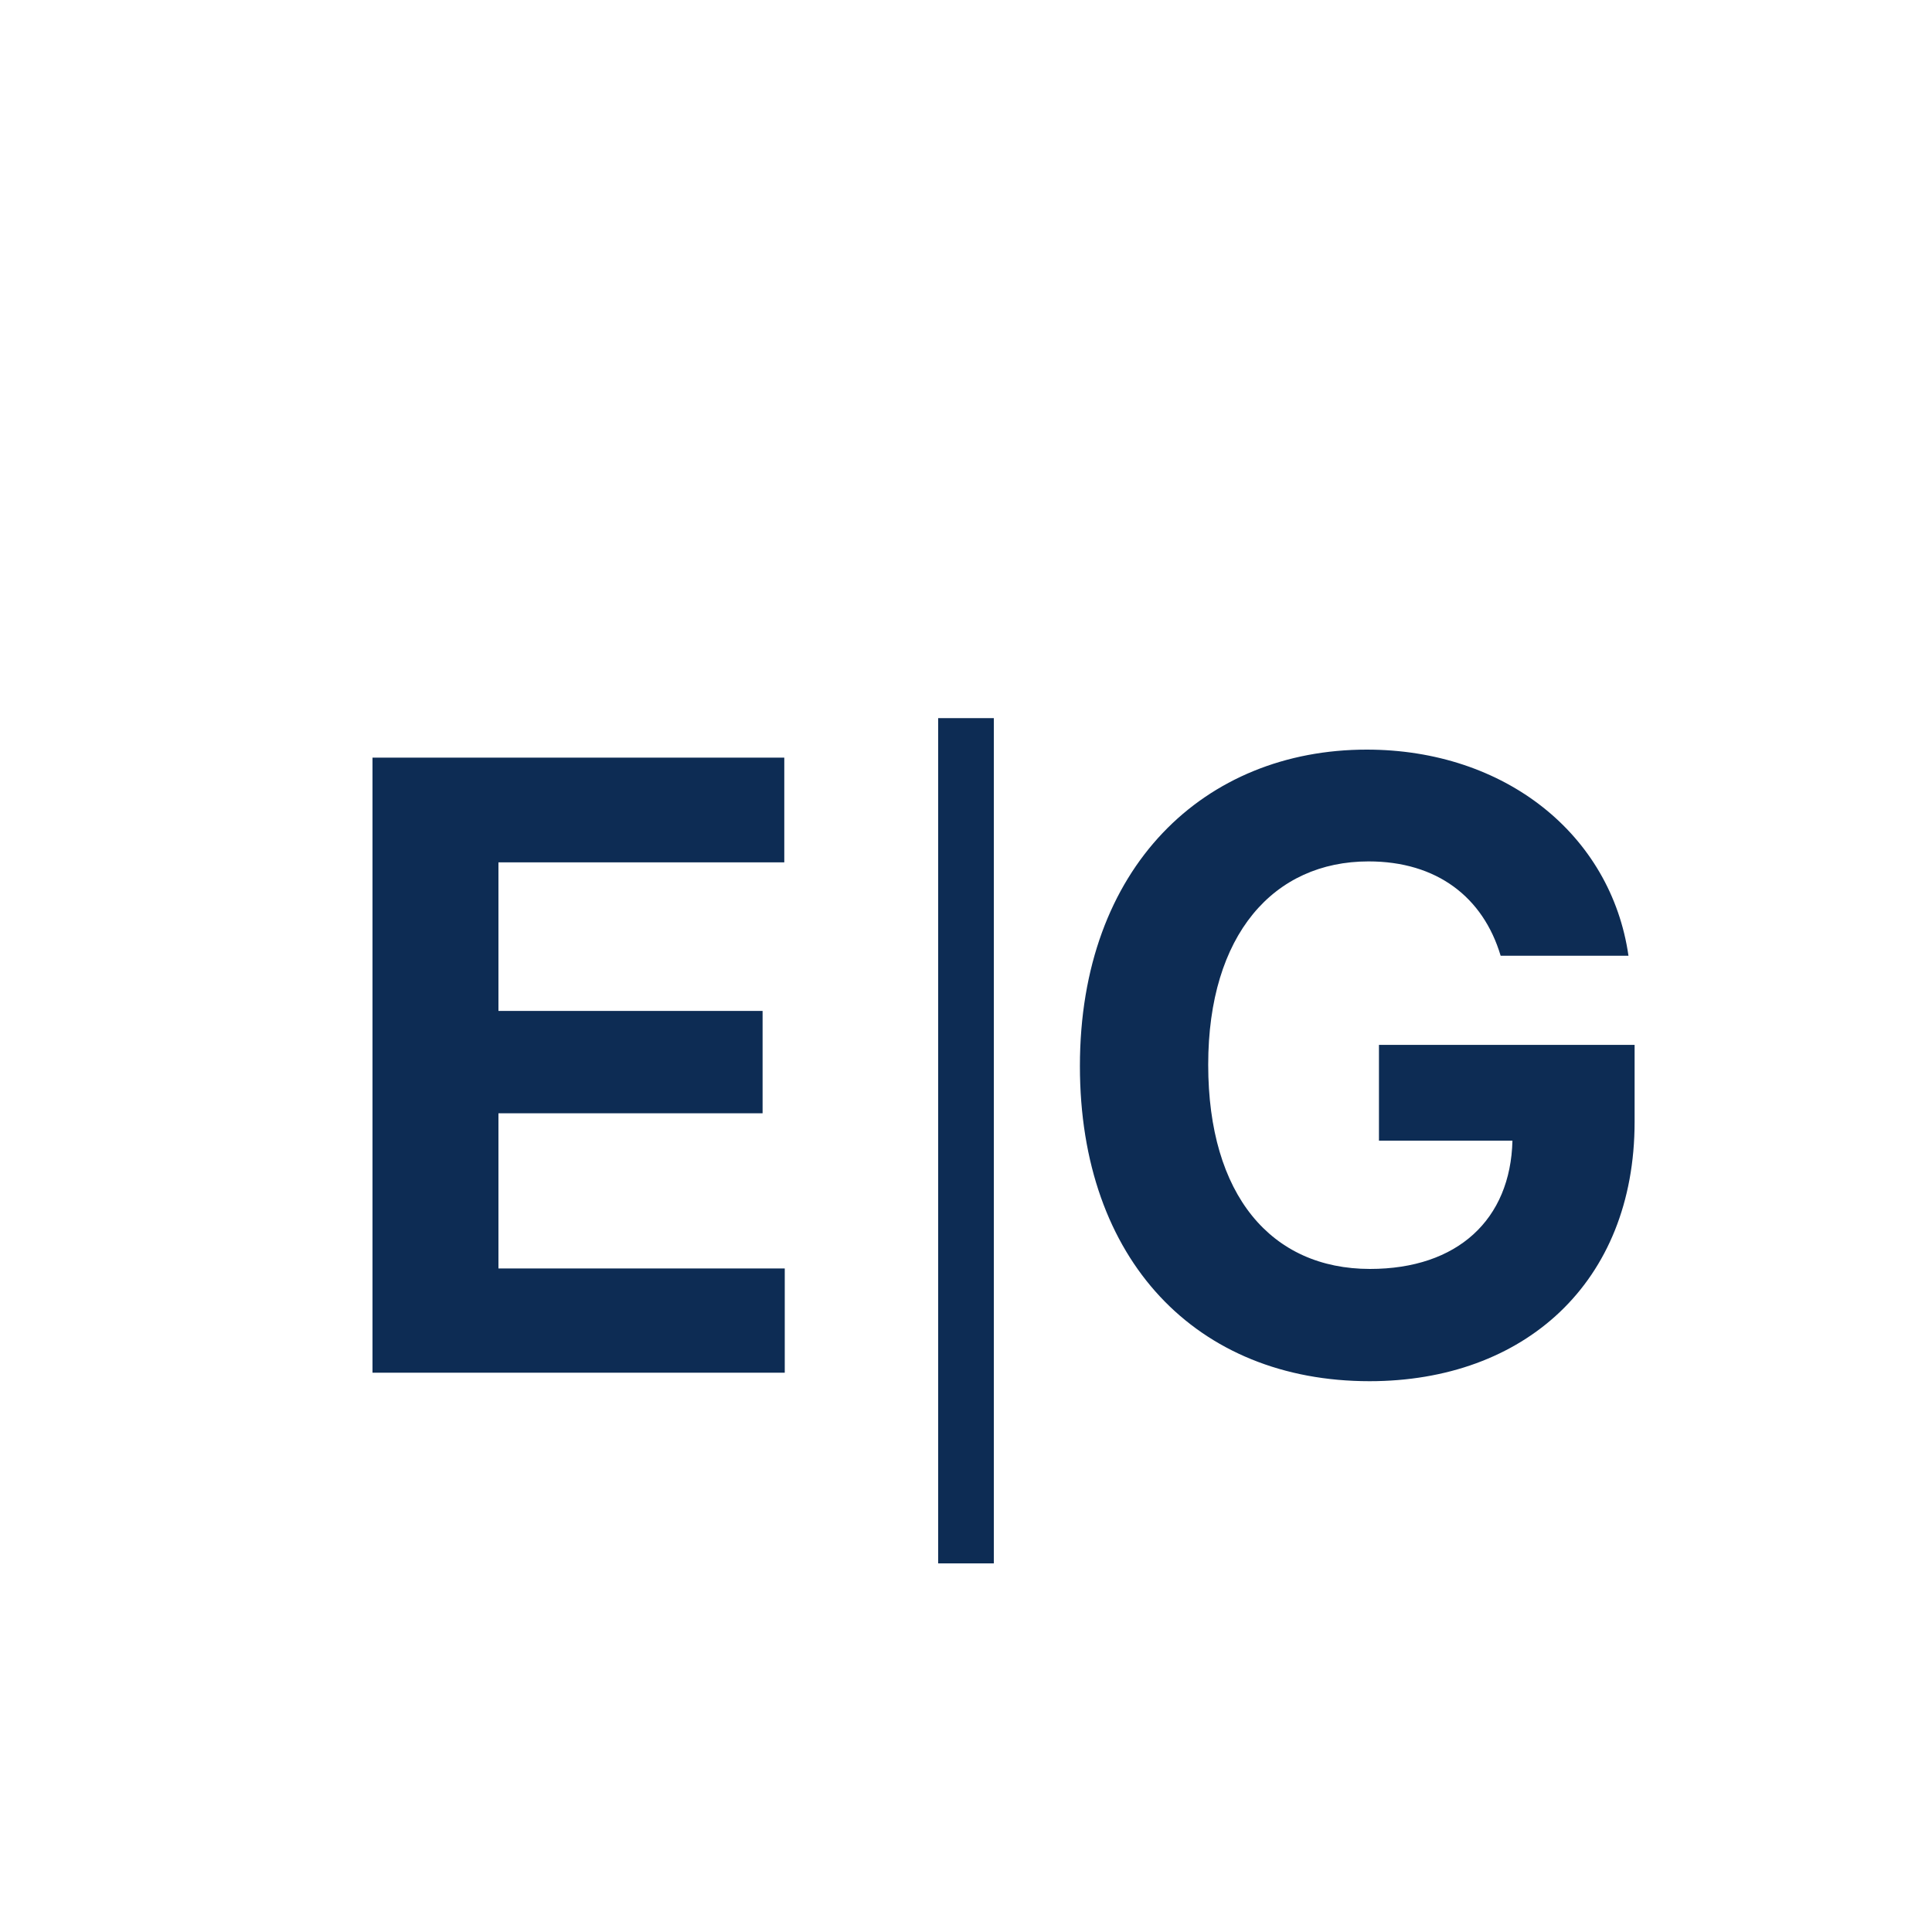
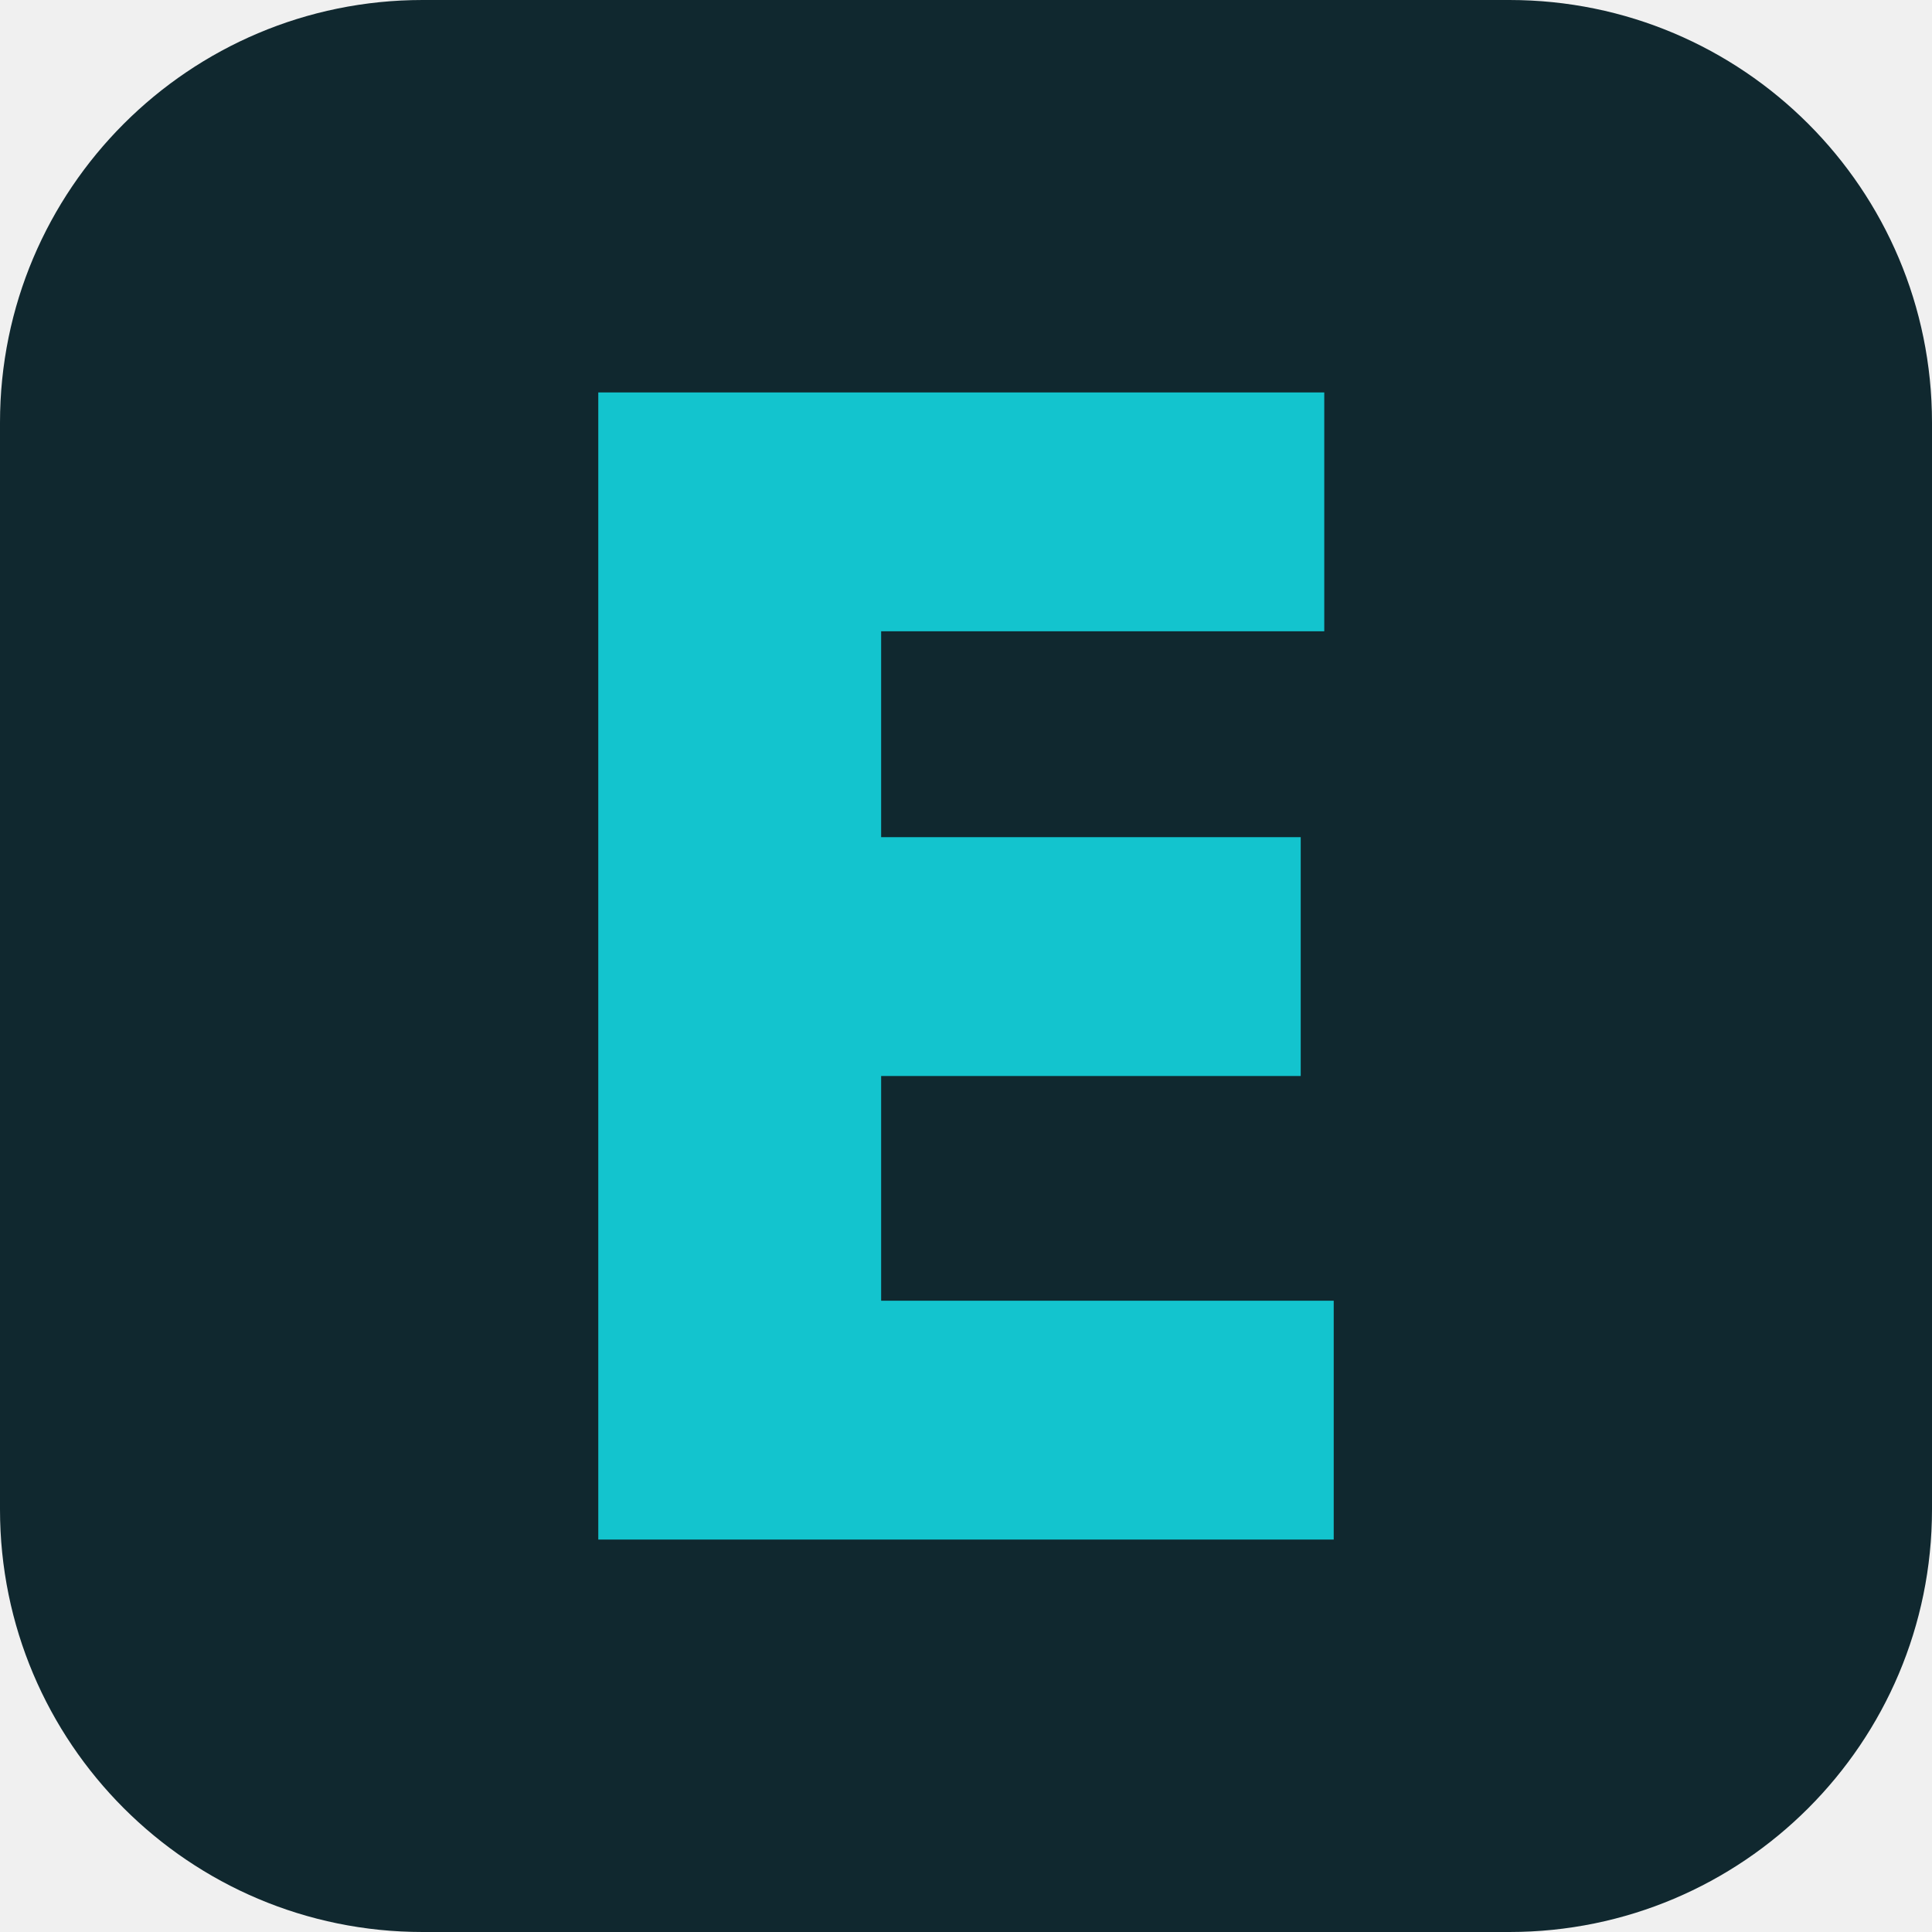
- <svg xmlns="http://www.w3.org/2000/svg" viewBox="0 0 64 64" role="img" aria-label="E│G monogram">
-   <rect width="64" height="64" fill="#ffffff" />
-   <g fill="#0d2c54" font-family="Inter, Avenir, Helvetica, Arial, sans-serif" font-size="28" font-weight="700" text-anchor="middle" dominant-baseline="middle">
-     <text x="19" y="35">E</text>
-     <text x="32" y="35">│</text>
-     <text x="45" y="35">G</text>
-   </g>
+ <svg xmlns="http://www.w3.org/2000/svg" viewBox="0 0 64 64" role="img" aria-label="EastGate">
+   <rect width="64" height="64" rx="14" fill="#10282f" />
+   <path fill="#13c4ce" d="M19.819 51.0V13.0H29.189V51.0ZM28.148 51.0V43.088H44.181V51.0ZM28.148 35.644V27.732H43.088V35.644ZM28.148 20.912V13.0H43.868V20.912Z" />
</svg>
